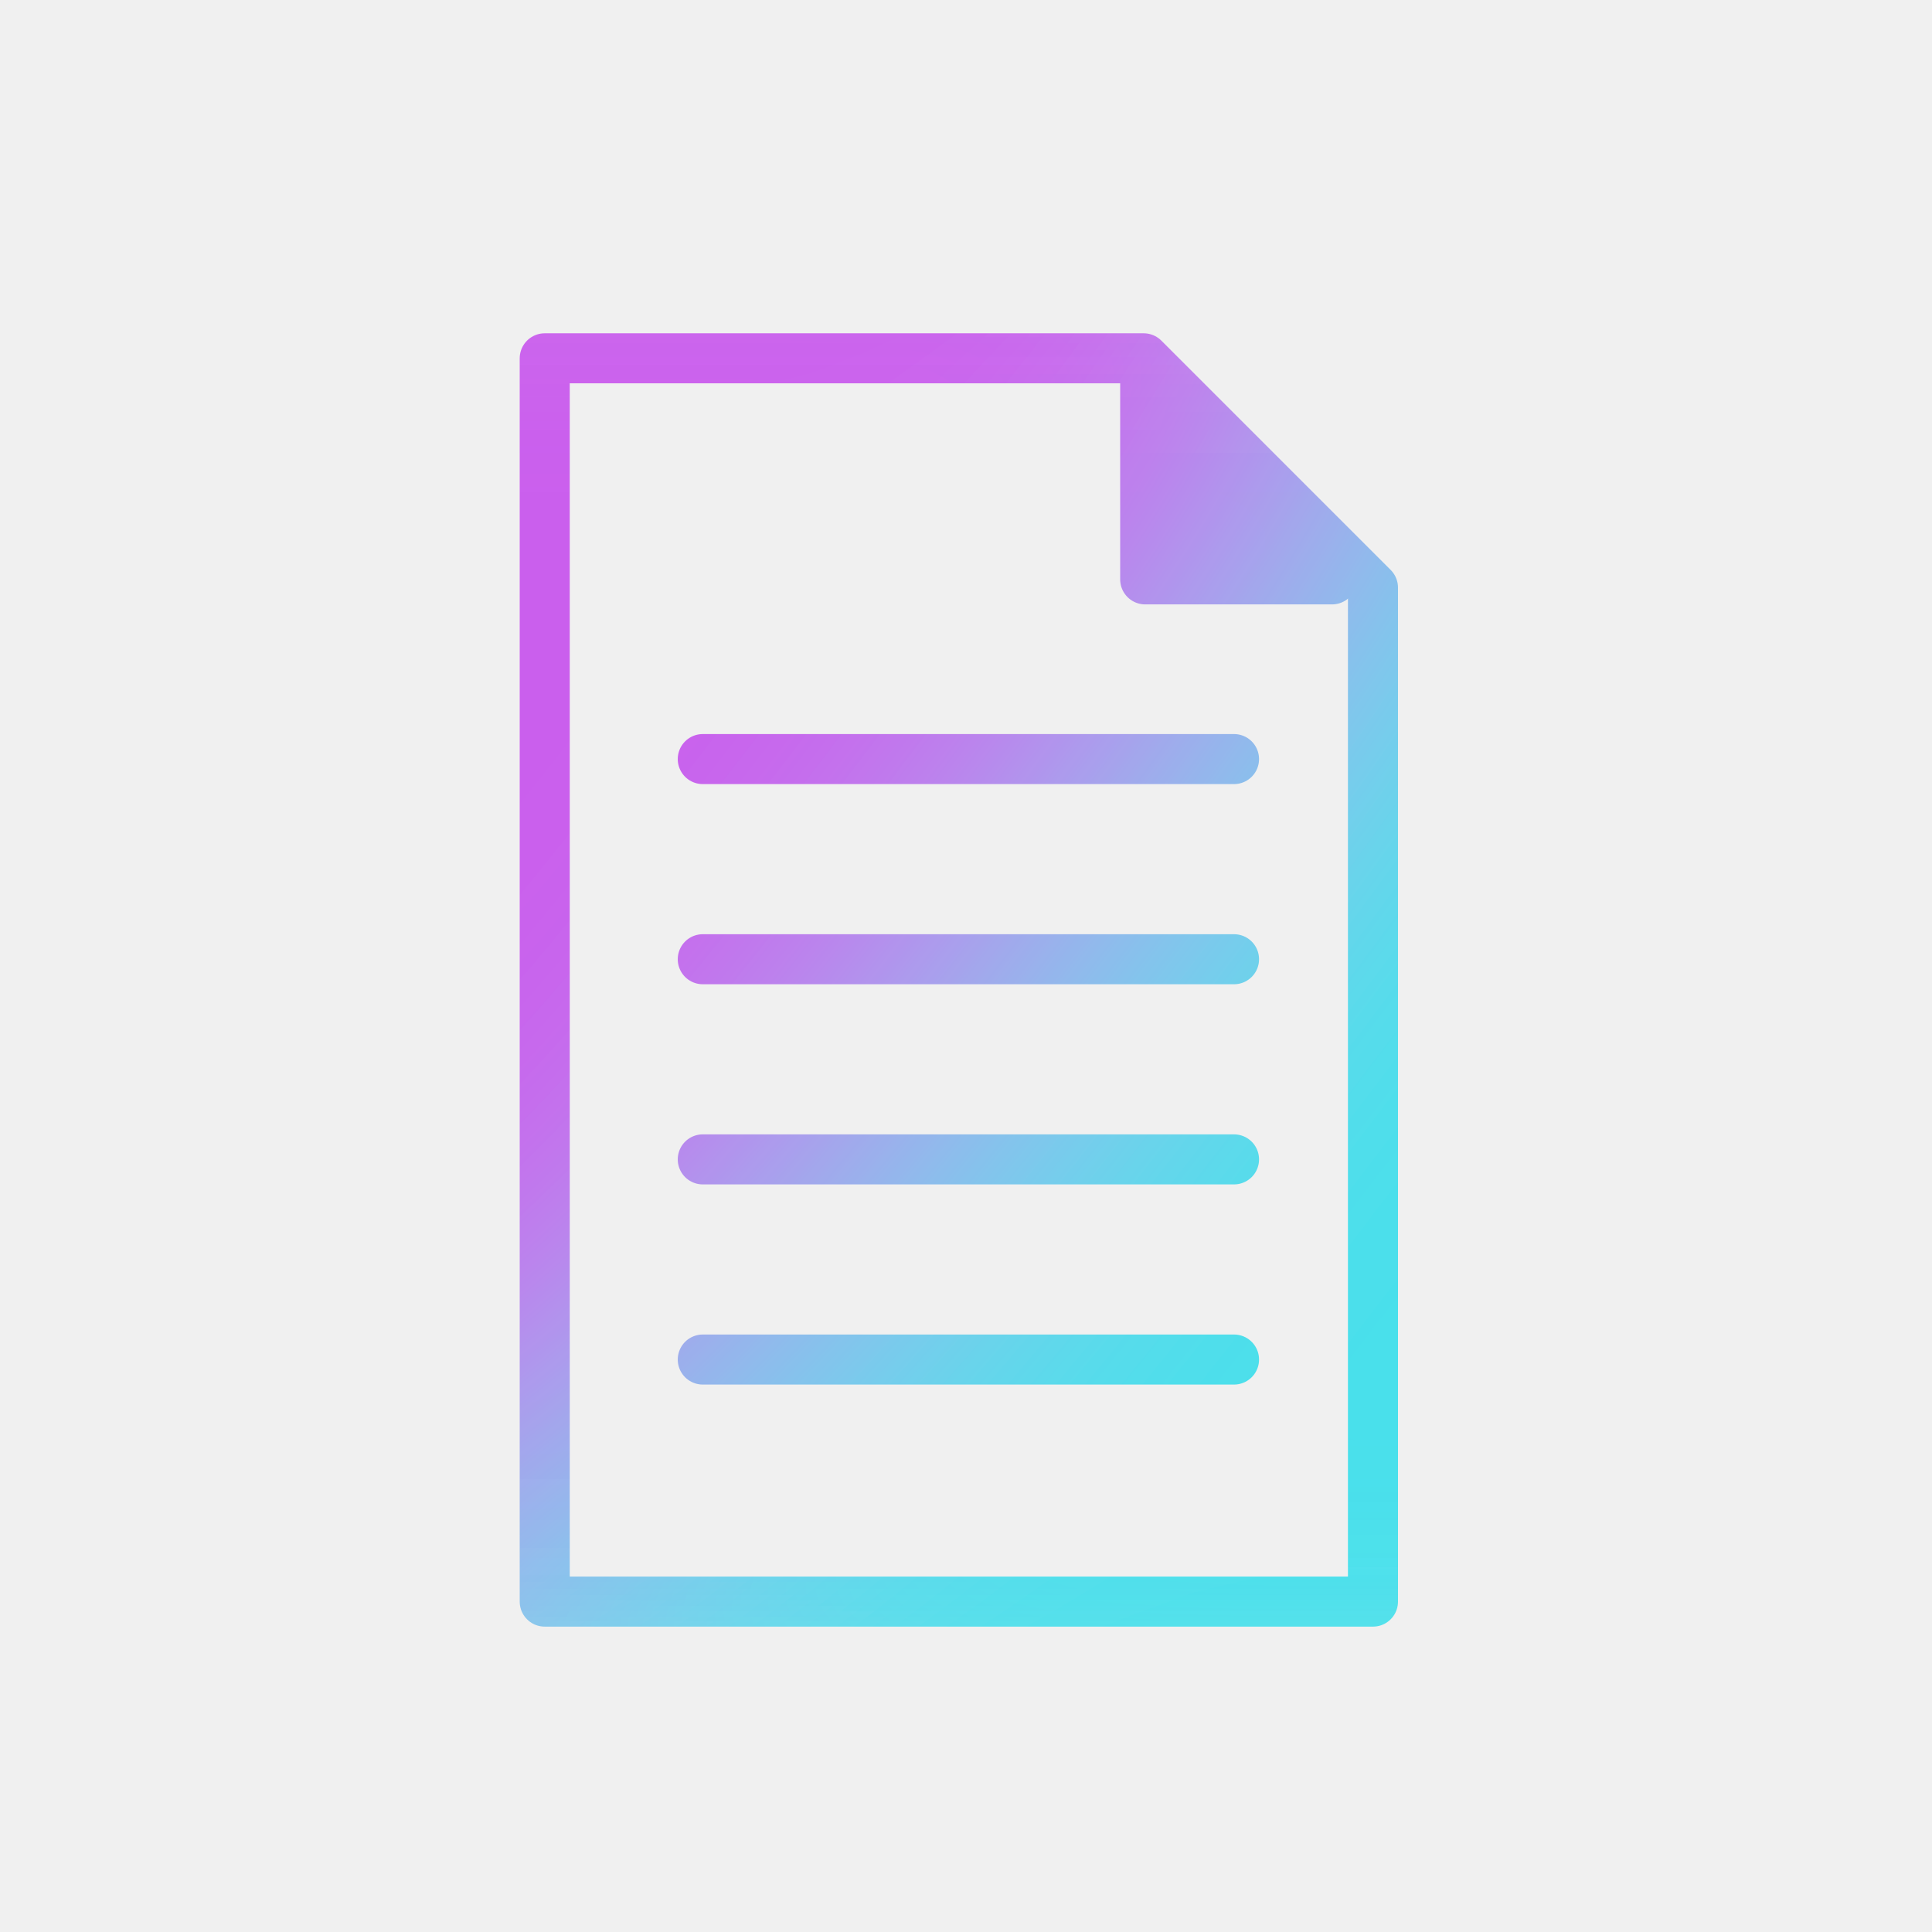
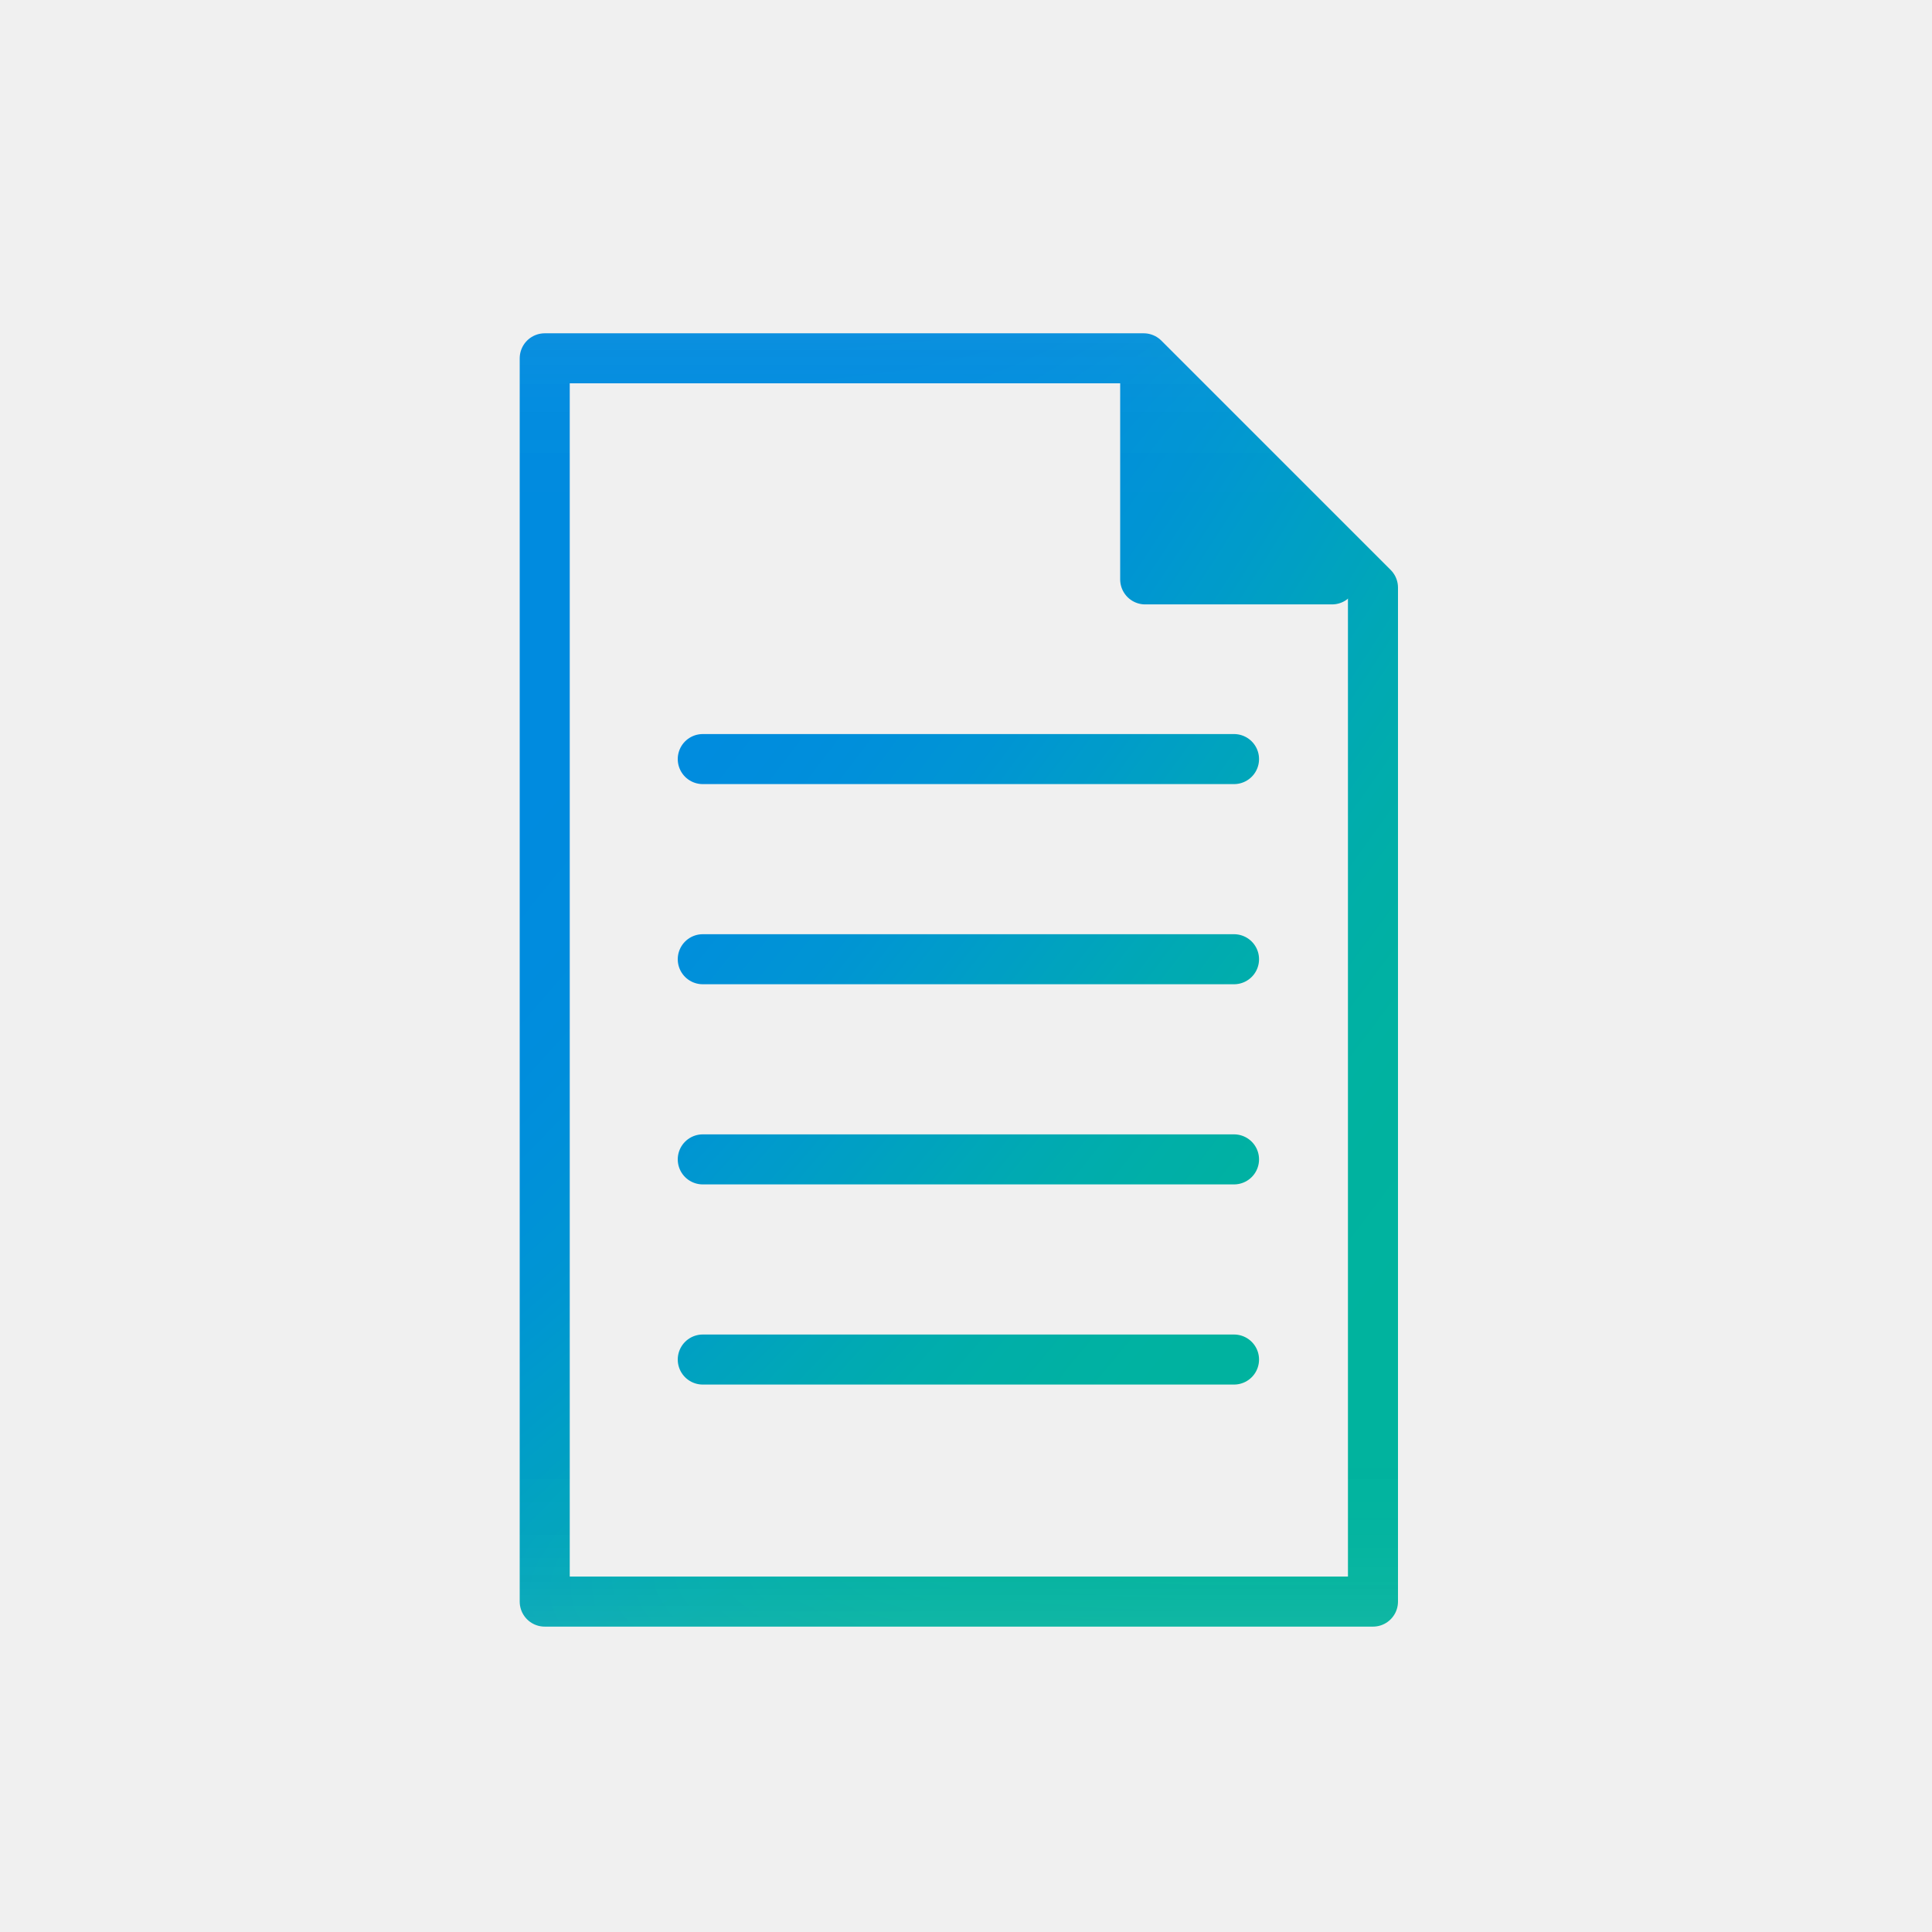
- <svg xmlns="http://www.w3.org/2000/svg" width="500" height="500" style="width:100%;height:100%;transform:translate3d(0,0,0);content-visibility:visible" viewBox="0 0 500 500">
+ <svg xmlns="http://www.w3.org/2000/svg" xmlns:xlink="http://www.w3.org/1999/xlink" width="500" height="500" style="width:100%;height:100%;transform:translate3d(0,0,0);content-visibility:visible" viewBox="0 0 500 500">
  <defs>
    <clipPath id="j">
      <path d="M0 0h500v500H0z" />
    </clipPath>
    <clipPath id="e">
      <path d="M0 0h500v500H0z" />
    </clipPath>
    <clipPath id="h">
      <path d="M0 0h500v500H0z" />
    </clipPath>
    <clipPath id="g">
      <path d="M0 0h500v500H0z" />
    </clipPath>
    <mask id="i" mask-type="alpha">
-       <use href="#a" />
+       <use xlink:href="#a" />
    </mask>
    <mask id="f" mask-type="alpha">
      <g filter="url(#b)">
        <path fill="#fff" d="M0 0h500v500H0z" opacity="0" />
-         <use href="#c" />
+         <use xlink:href="#c" />
      </g>
    </mask>
    <mask id="k" mask-type="alpha">
-       <use href="#d" />
+       <use xlink:href="#d" />
    </mask>
    <g id="d" clip-path="url(#e)" style="display:block">
      <g mask="url(#f)" style="display:block">
        <g fill-opacity="0" stroke="#08A88A" stroke-linecap="round" stroke-linejoin="round" stroke-width="3.5" clip-path="url(#g)" transform="translate(-.751 .001)">
          <path d="M-16.959-19.849H20.2" style="display:block" transform="matrix(3.7 0 0 3.7 245.375 425.288)" />
          <path d="M-16.959-19.849H20.2" style="display:block" transform="matrix(3.7 0 0 3.7 245.375 373.488)" />
          <path d="M-16.959-19.849H20.2" style="display:block" transform="matrix(3.7 0 0 3.7 245.375 321.688)" />
          <path d="M-16.959-19.849H20.2" style="display:block" transform="matrix(3.7 0 0 3.7 245.375 269.888)" />
        </g>
      </g>
      <g fill-opacity="0" stroke-linecap="round" stroke-linejoin="round" clip-path="url(#h)" mask="url(#i)" style="display:none">
        <path style="display:none" />
        <path style="display:none" />
        <path style="display:none" />
        <path style="display:none" />
      </g>
      <path fill-opacity="0" stroke="#08A88A" stroke-linecap="round" stroke-linejoin="round" stroke-width="3.5" d="M28.966 43.958h-57.932v-86.963h41.893l8.02 8.02 8.019 8.019v70.924z" style="display:block" transform="matrix(3.7 0 0 3.7 248.149 251.85)" />
      <path fill-opacity="0" stroke="#08A88A" stroke-linecap="round" stroke-linejoin="round" stroke-width="3.5" d="M-15.898 43.958h-13.068V28.989" style="display:block" transform="matrix(3.7 0 0 3.7 403.549 -12.7)" />
      <path fill-opacity="0" stroke="#08A88A" stroke-linecap="round" stroke-linejoin="round" stroke-width="3.5" d="M0 0" style="display:block" transform="matrix(3.7 0 0 3.7 558.949 -277.25)" />
      <g style="display:block">
        <path d="M299.915 96.3h-3.5l-.25 53h53.5l-.125-3.375L299.915 96.3z" />
        <path fill-opacity="0" stroke="red" stroke-width="0" d="M299.915 96.3h-3.5l-.25 53h53.5l-.125-3.375L299.915 96.3z" />
      </g>
    </g>
    <g id="a" style="display:block">
      <path fill="red" d="M510.723 149.946H296.374v-321.764H451.38l29.674 29.674 29.67 29.67v262.42z" />
      <path fill-opacity="0" stroke="#131432" stroke-linecap="round" stroke-linejoin="round" stroke-width="12.95" d="M510.723 149.946H296.374v-321.764H451.38l29.674 29.674 29.67 29.67v262.42z" />
    </g>
    <g id="c" style="display:block">
      <path fill="red" d="M510.723 149.946H296.374v-321.764H451.38l29.674 29.674 29.67 29.67v262.42z" />
      <path fill-opacity="0" stroke="#131432" stroke-linecap="round" stroke-linejoin="round" stroke-width="12.95" d="M510.723 149.946H296.374v-321.764H451.38l29.674 29.674 29.67 29.67v262.42z" />
    </g>
    <filter id="b" width="100%" height="100%" x="0%" y="0%" filterUnits="objectBoundingBox">
      <feComponentTransfer in="SourceGraphic">
        <feFuncA tableValues="1.0 0.0" type="table" />
      </feComponentTransfer>
    </filter>
    <filter id="l" width="300%" height="300%" x="-100%" y="-100%">
      <feGaussianBlur result="filter_result_0" stdDeviation="52.5 52.5" />
    </filter>
  </defs>
  <g clip-path="url(#j)">
    <g mask="url(#k)" style="display:block">
      <g filter="url(#l)" transform="rotate(-94 262.075 8.435) scale(2.4)">
-         <path fill="#4AE0EB" d="M0-250c137.975 0 250 112.025 250 250S137.975 250 0 250-250 137.975-250 0-137.975-250 0-250z" class="design" />
-         <path fill="#CA5EED" d="M113.242-295.384c97.478 0 176.5 79.022 176.5 176.5s-79.022 176.5-176.5 176.5c-43.948 0-74.396-34.057-105.29-60.631-37.631-32.369-71.21-62.338-71.21-115.869 0-97.478 79.022-176.5 176.5-176.5z" class="design" />
+         <path fill="#00B39E" d="M0-250c137.975 0 250 112.025 250 250S137.975 250 0 250-250 137.975-250 0-137.975-250 0-250z" class="design" />
+         <path fill="#068BDF" d="M113.242-295.384c97.478 0 176.5 79.022 176.5 176.5s-79.022 176.5-176.5 176.5c-43.948 0-74.396-34.057-105.29-60.631-37.631-32.369-71.21-62.338-71.21-115.869 0-97.478 79.022-176.5 176.5-176.5z" class="design" />
      </g>
    </g>
    <path style="display:none" />
  </g>
</svg>
